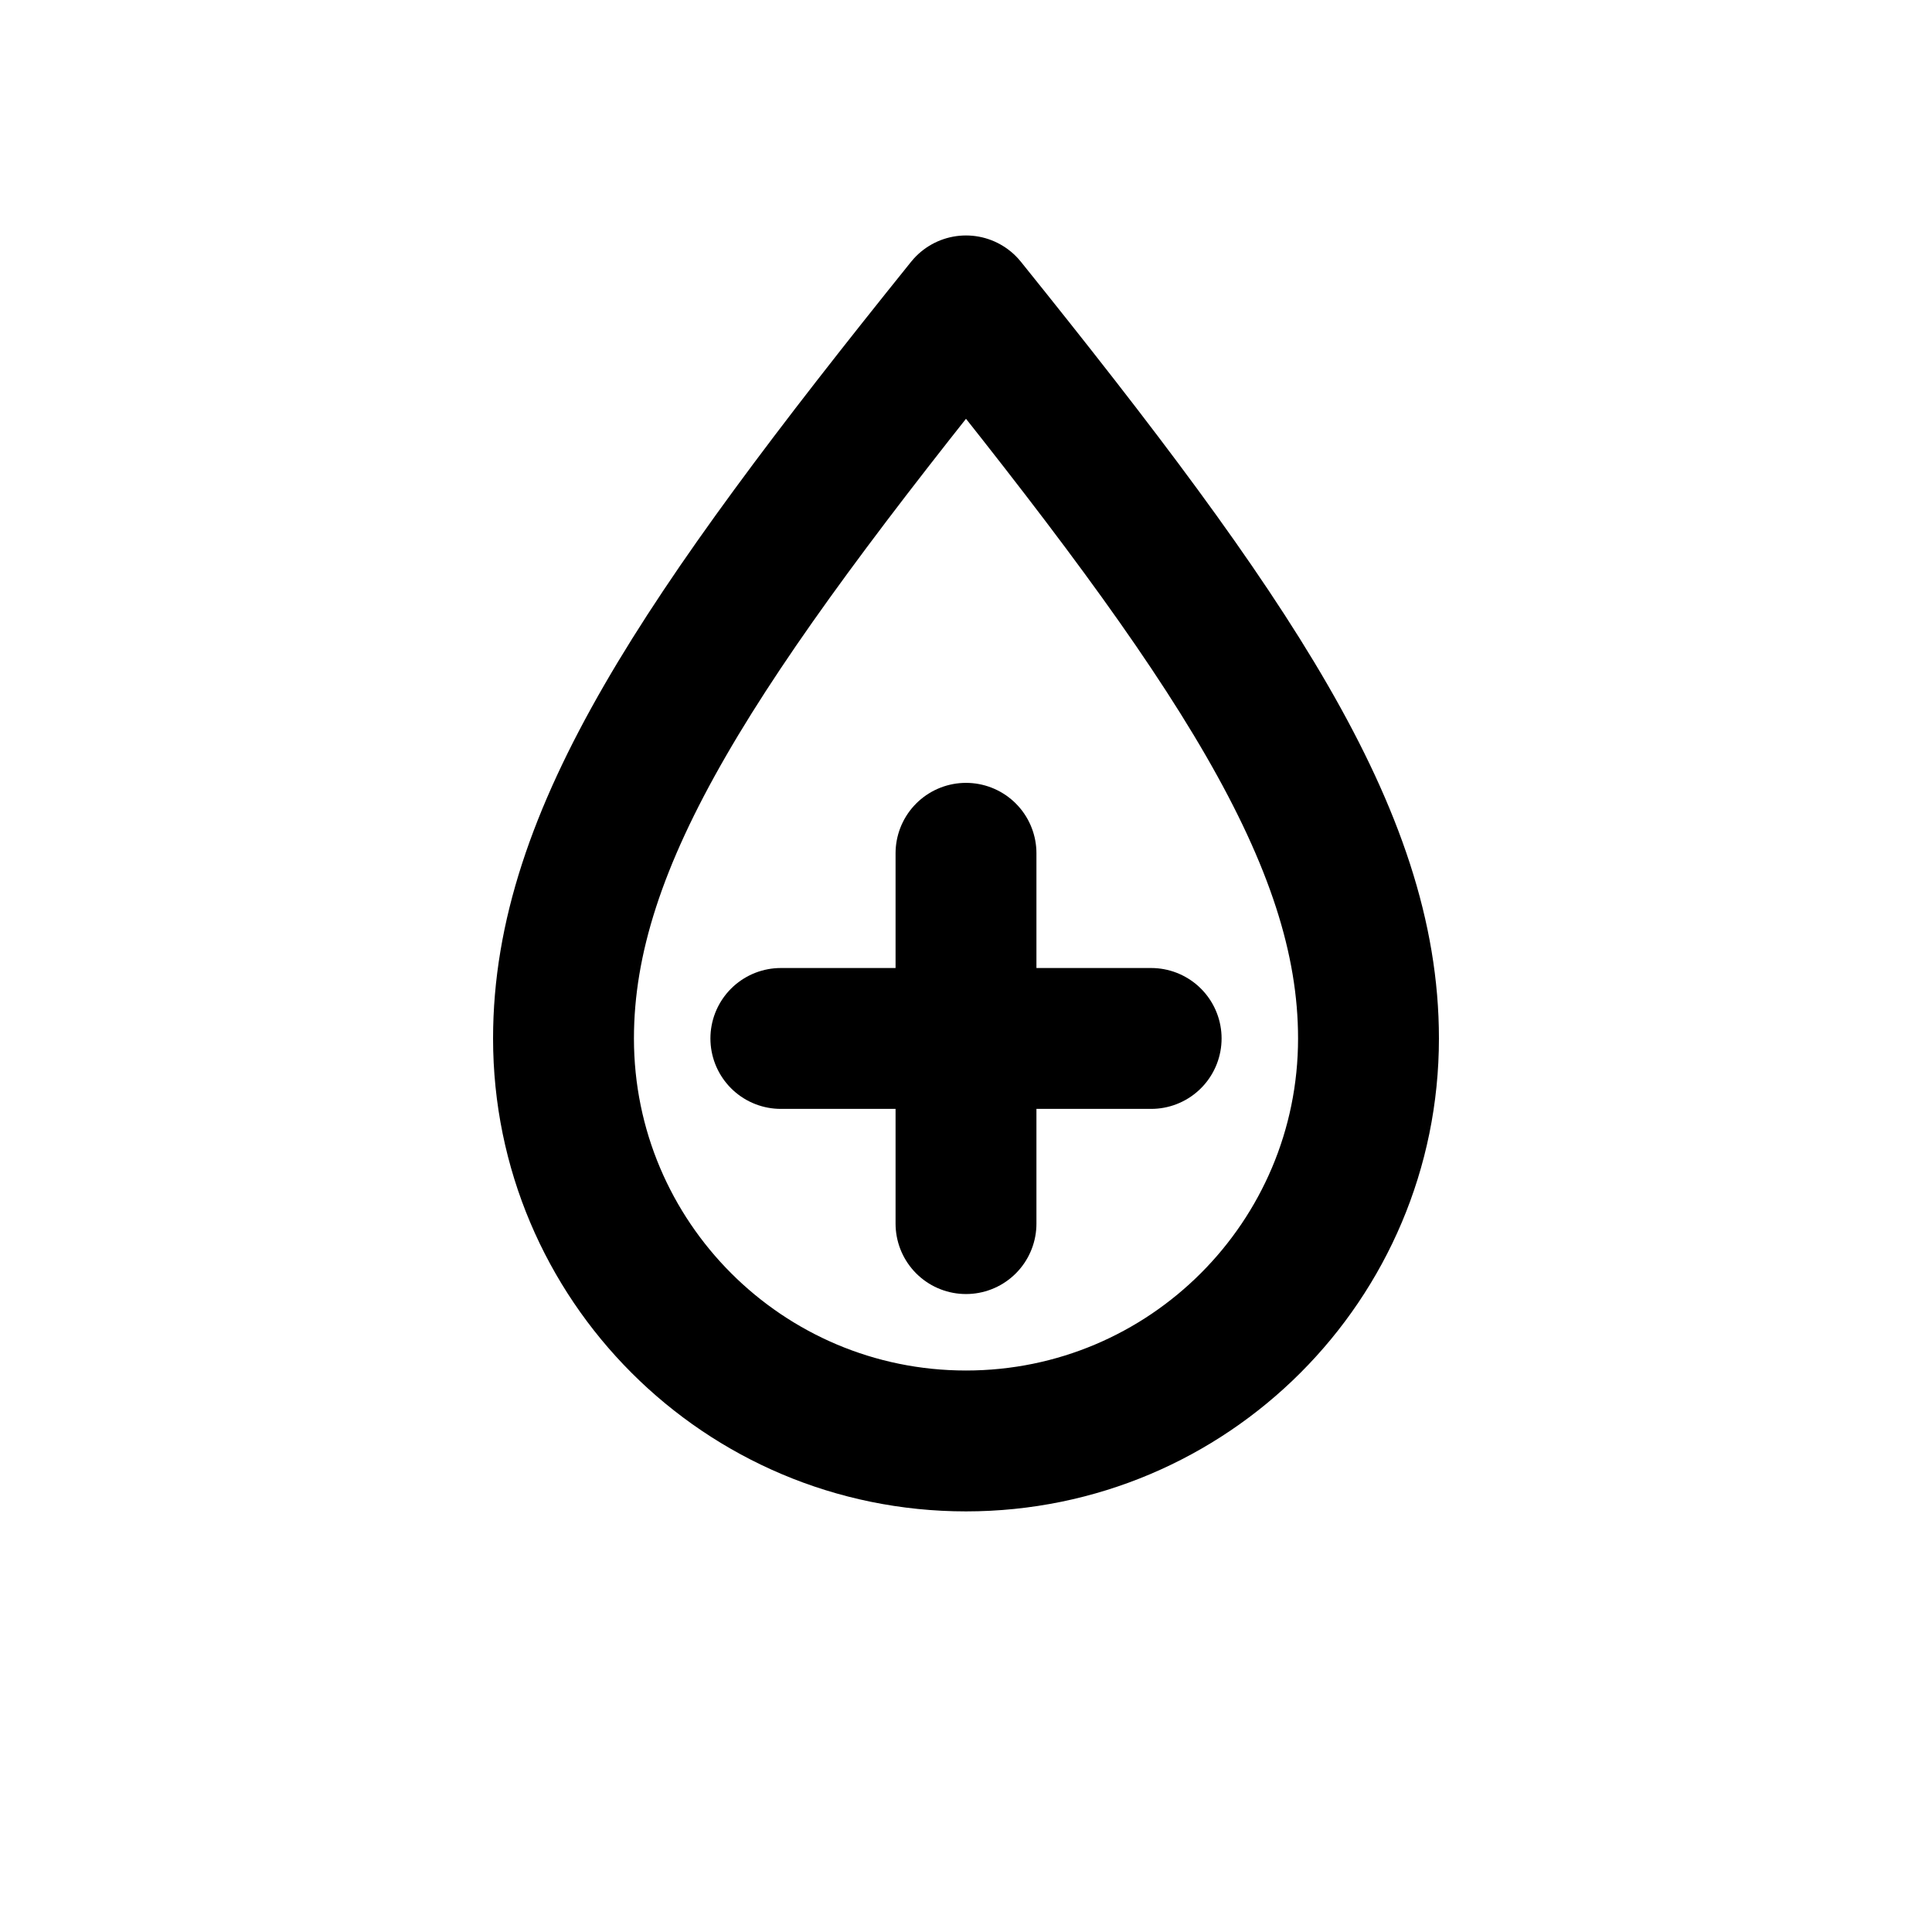
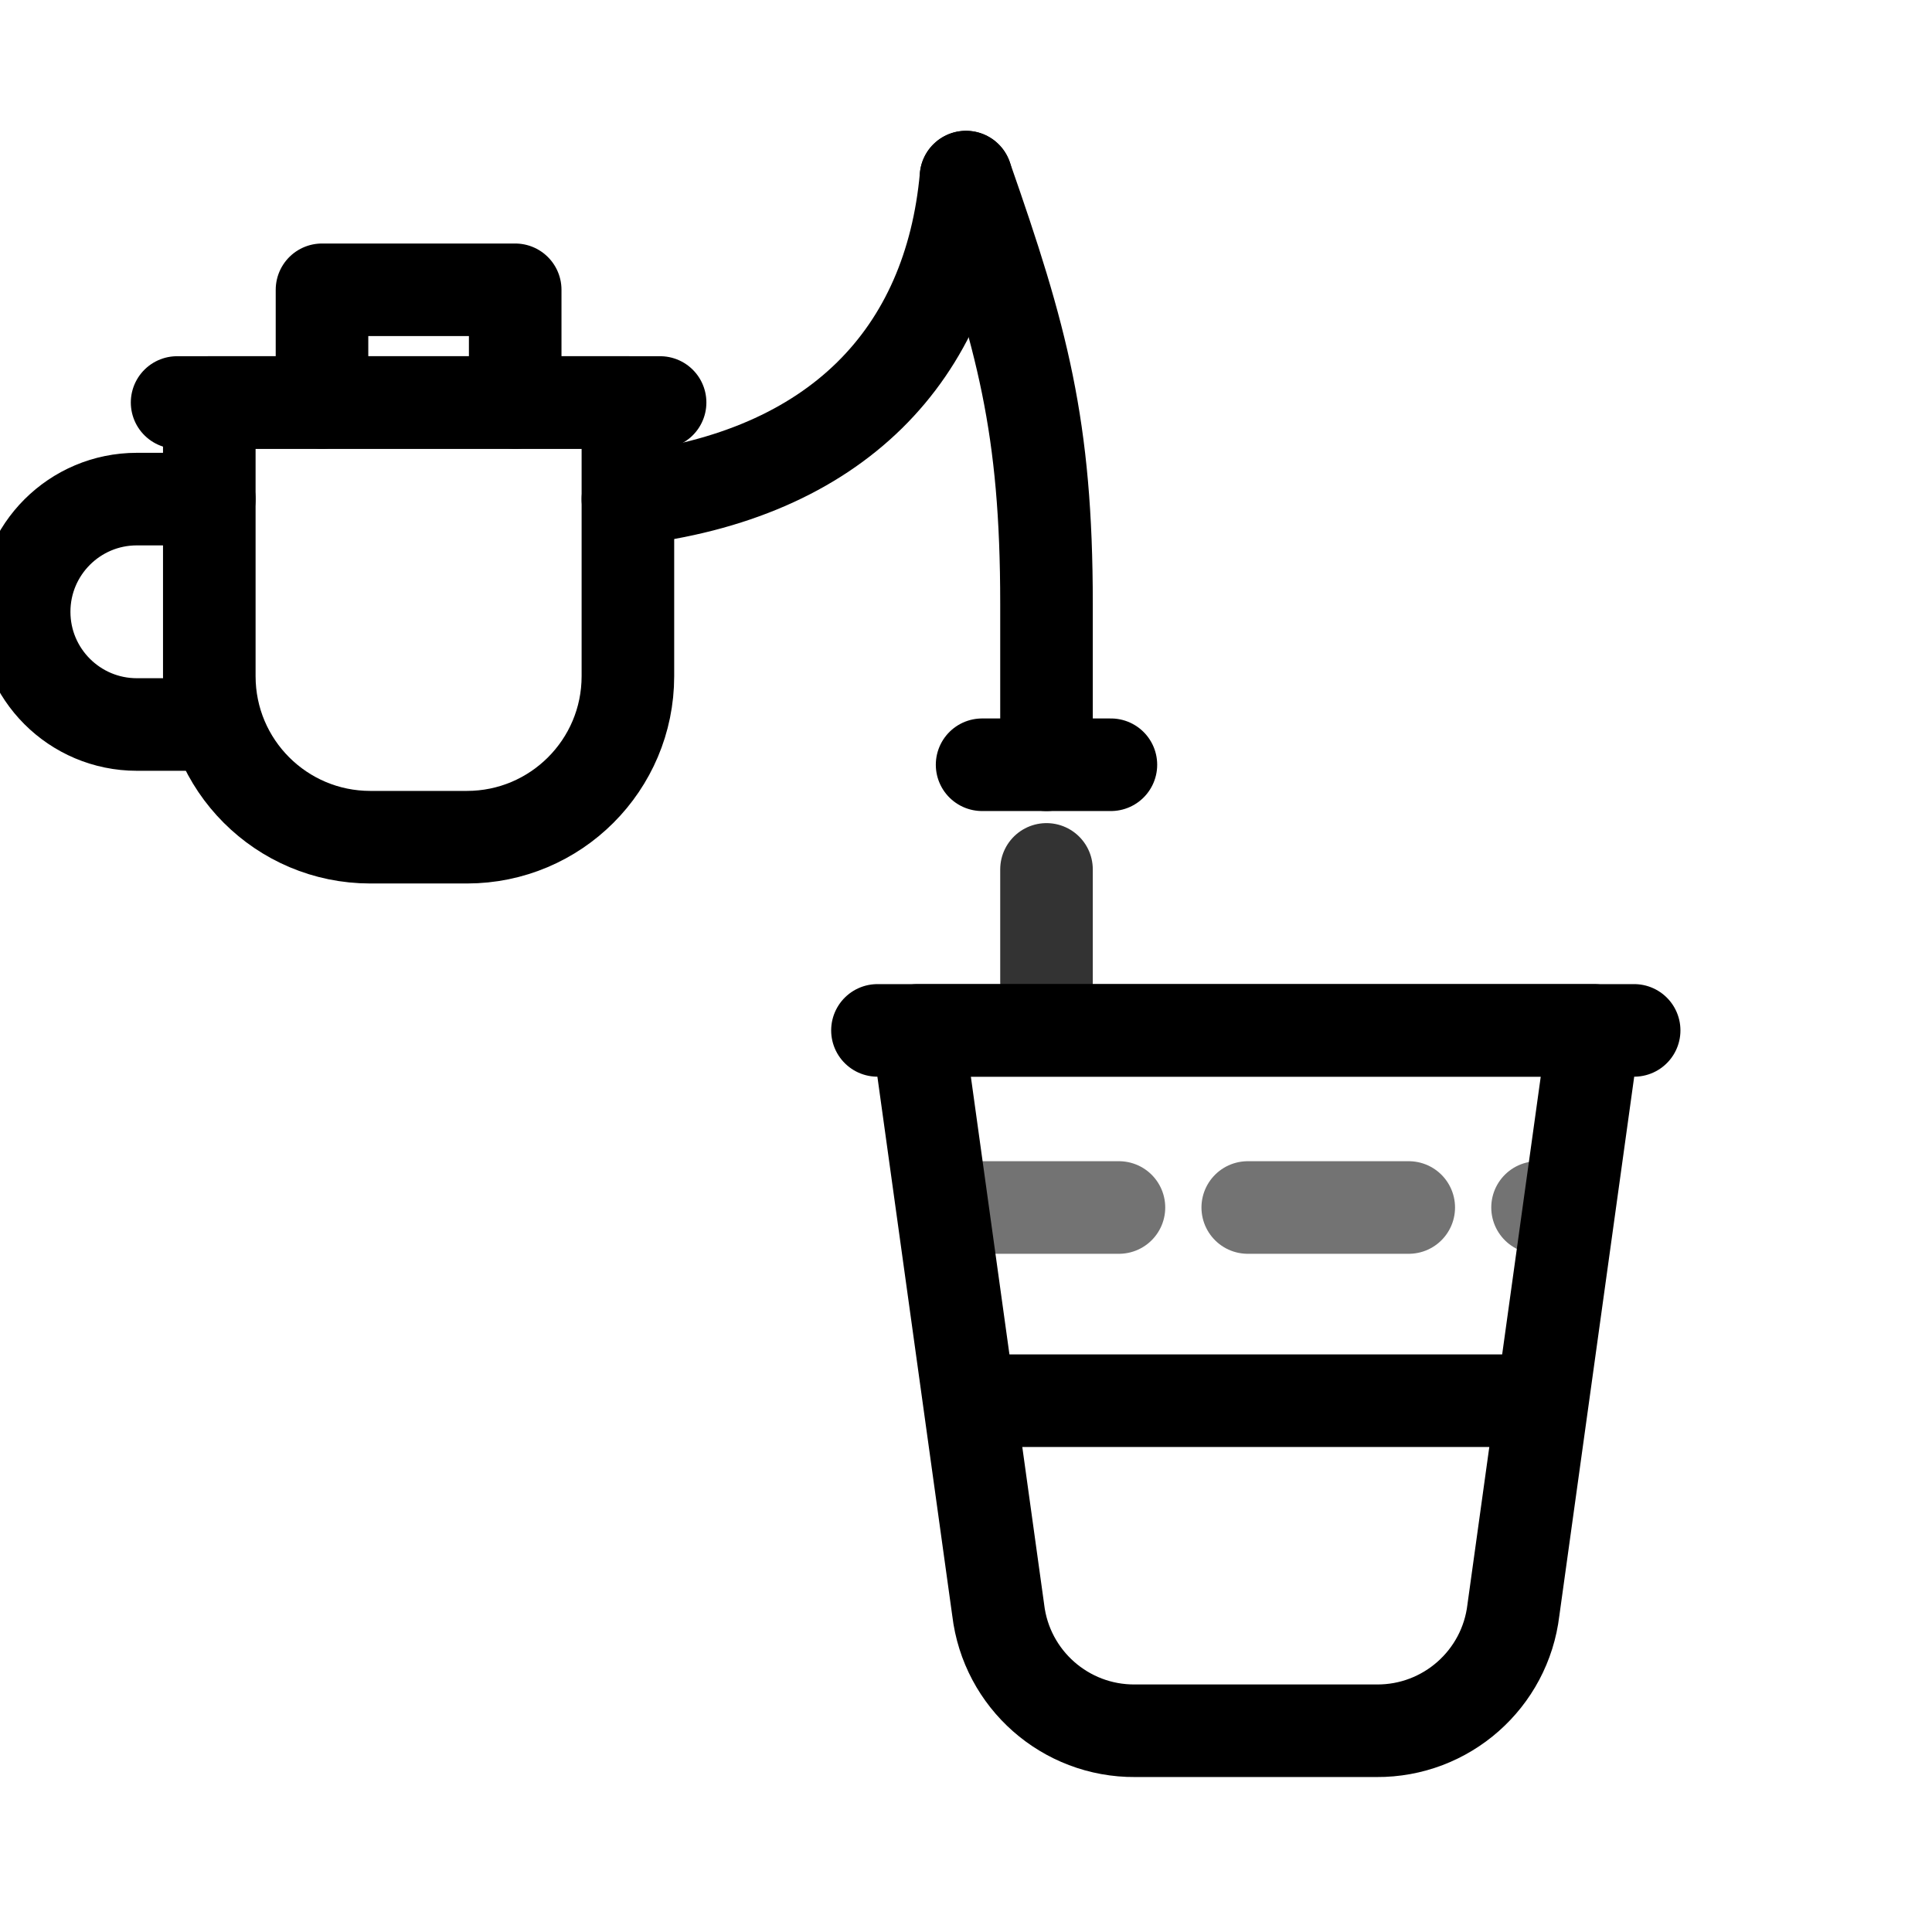
- <svg xmlns="http://www.w3.org/2000/svg" viewBox="0 0 24 24" fill="none" stroke="currentColor" stroke-width="1.75" stroke-linecap="round" stroke-linejoin="round">
-   <path d="M12 3.8c3.3 4.1 5 6.6 5 9.1a5 5 0 0 1-10 0c0-2.5 1.7-5 5-9.1z" />
-   <path d="M12 10.6v4.6M9.7 12.9h4.6" />
+ <svg xmlns="http://www.w3.org/2000/svg" viewBox="0 0 24 24" fill="none" stroke="currentColor" stroke-width="1.15" stroke-linecap="round" stroke-linejoin="round">
+   <path d="M2.6 5h5.2v3.4a2 2 0 0 1-2 2H4.6a2 2 0 0 1-2-2z" />
+   <path d="M2.2 5h6" />
+   <path d="M4 5V3.6h2.4V5" />
+   <path d="M2.6 6.2H1.7a1.4 1.4 0 0 0 0 2.8h.9" />
+   <path d="M7.8 6.2c2.6-.3 4-1.8 4.2-4" />
+   <path d="M12 2.2c.7 2 1 3.1 1 5.3v2" />
+   <path d="M12.2 9.5h1.6" />
+   <path d="M13 10.8v1.4" opacity=".8" />
+   <path d="M11.4 12.8h8.4l-1 7.2a1.7 1.7 0 0 1-1.7 1.5h-3a1.7 1.7 0 0 1-1.7-1.5z" />
+   <path d="M10.9 12.8h9.4" />
+   <path d="M12.4 17.4h6.4" />
+   <path d="M11.9 15h7.4" stroke-dasharray="2 1.6" opacity=".55" />
</svg>
